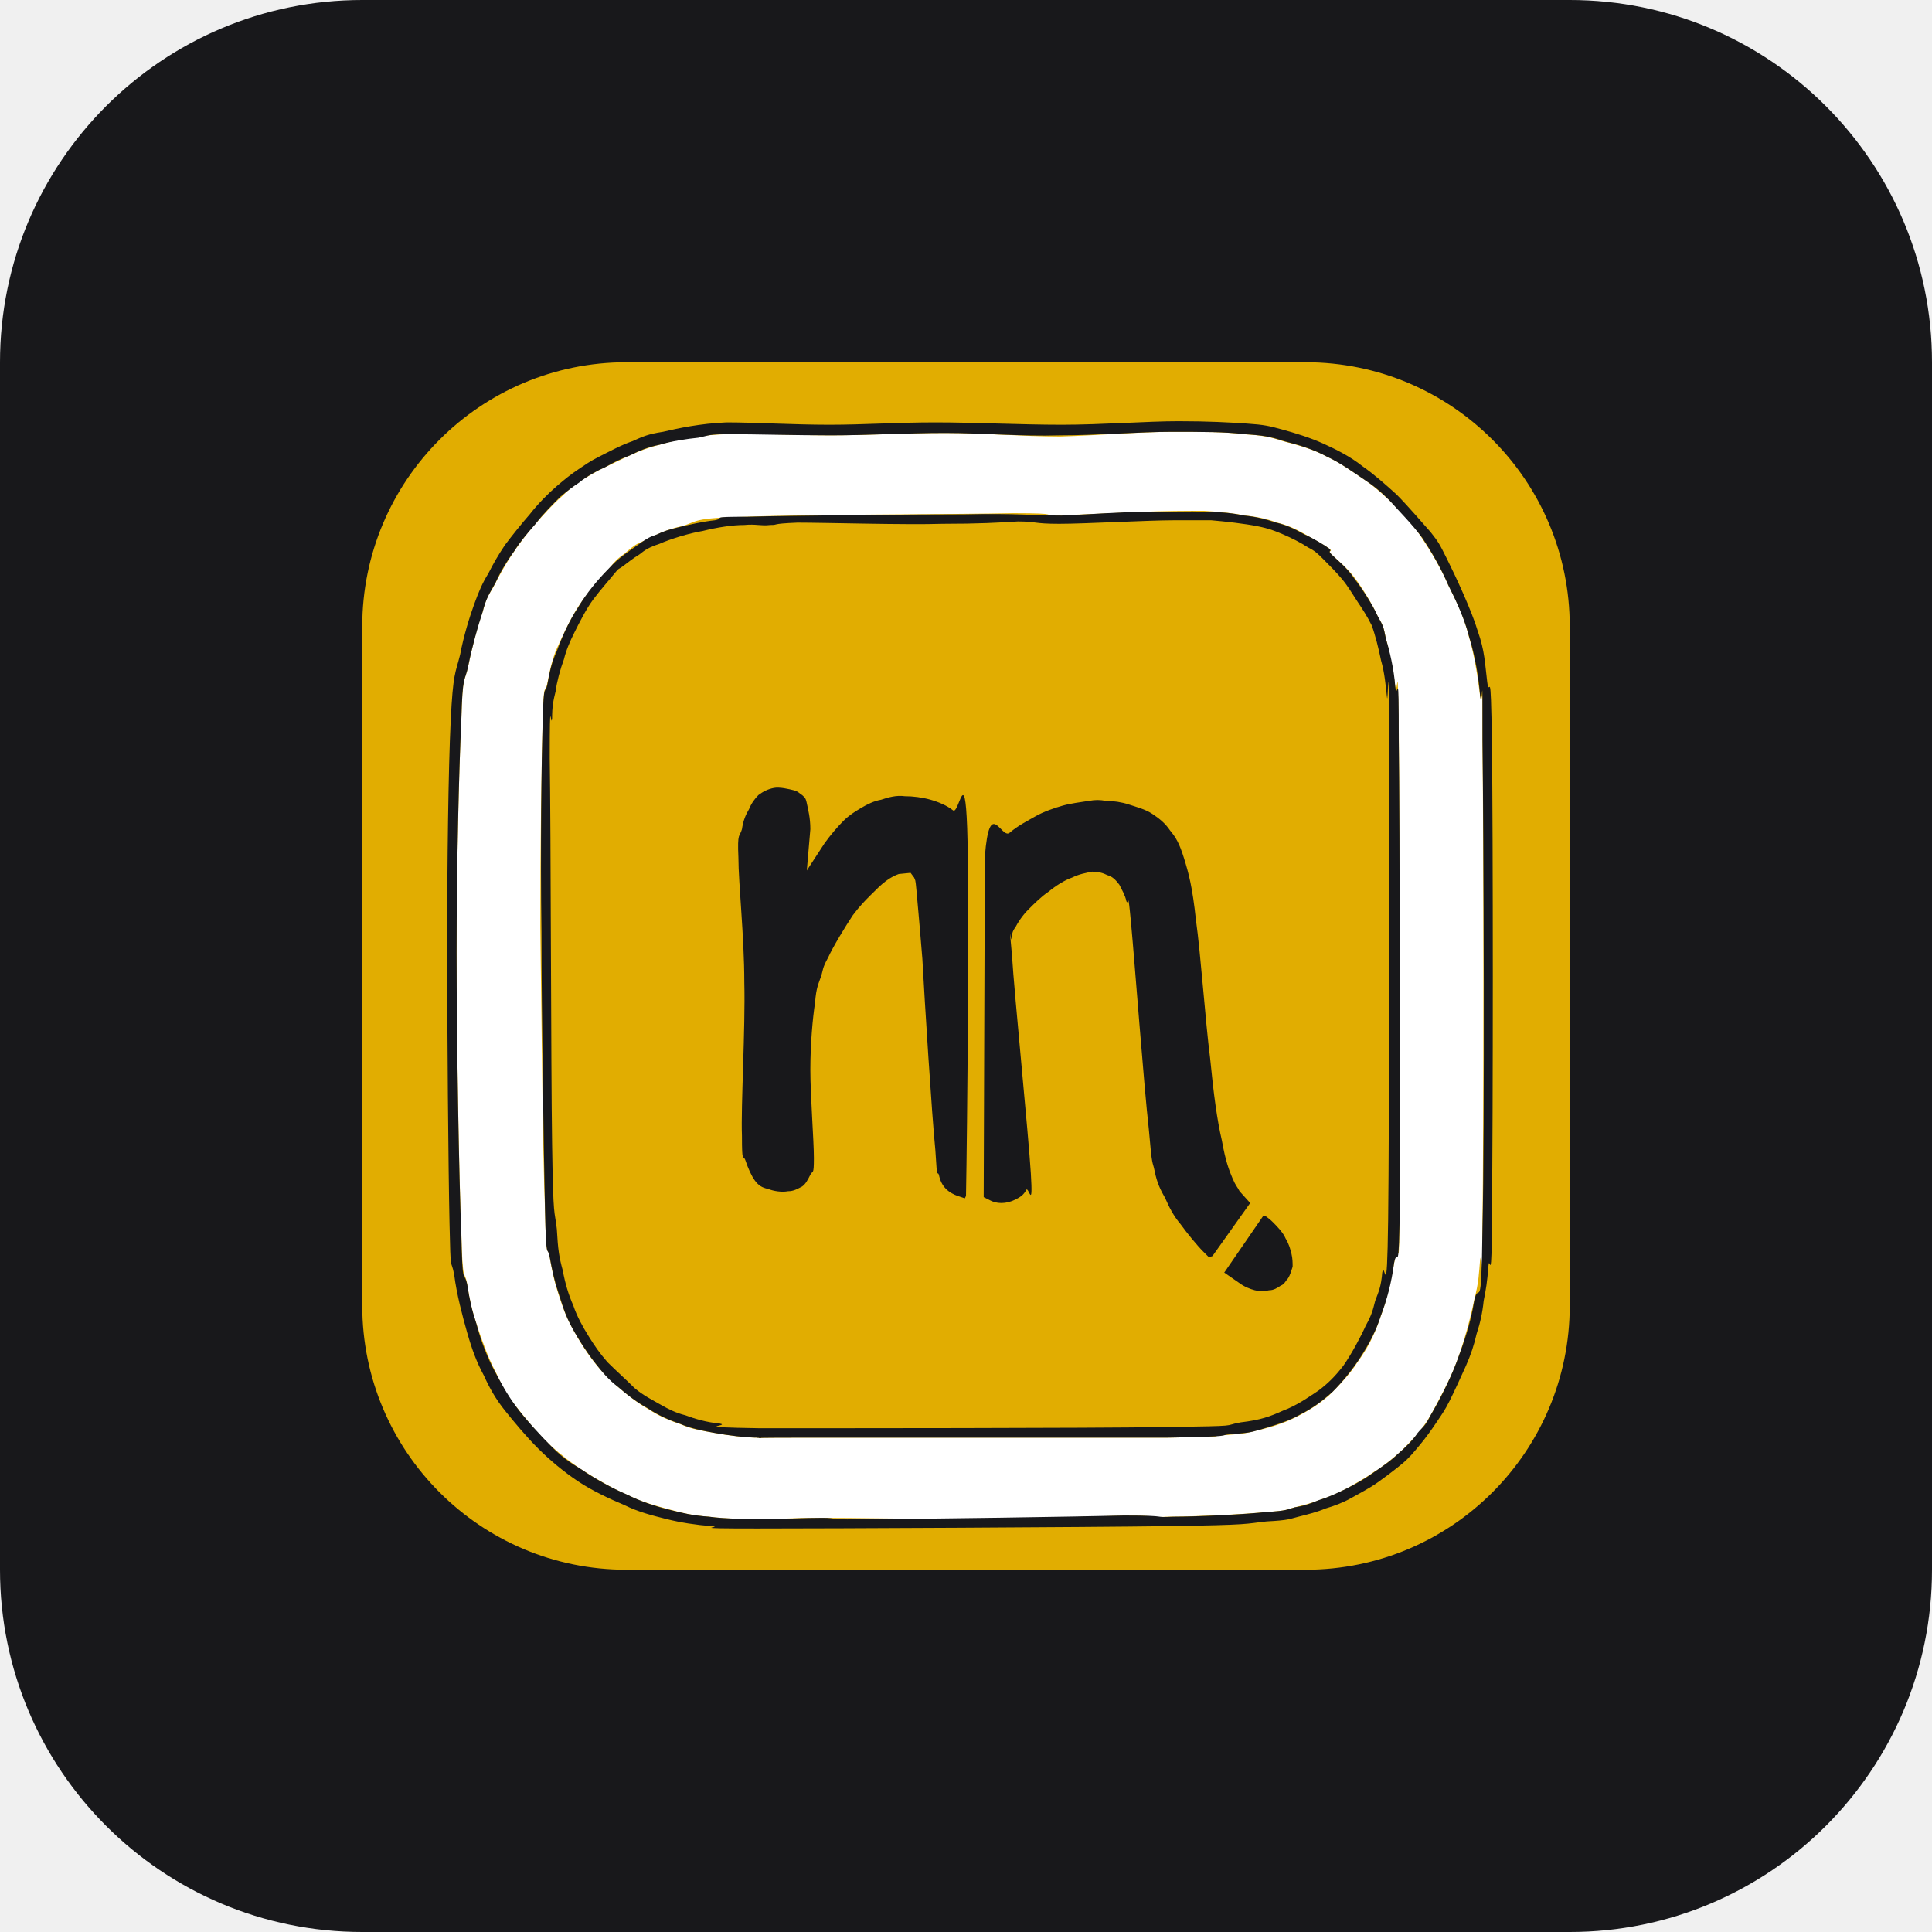
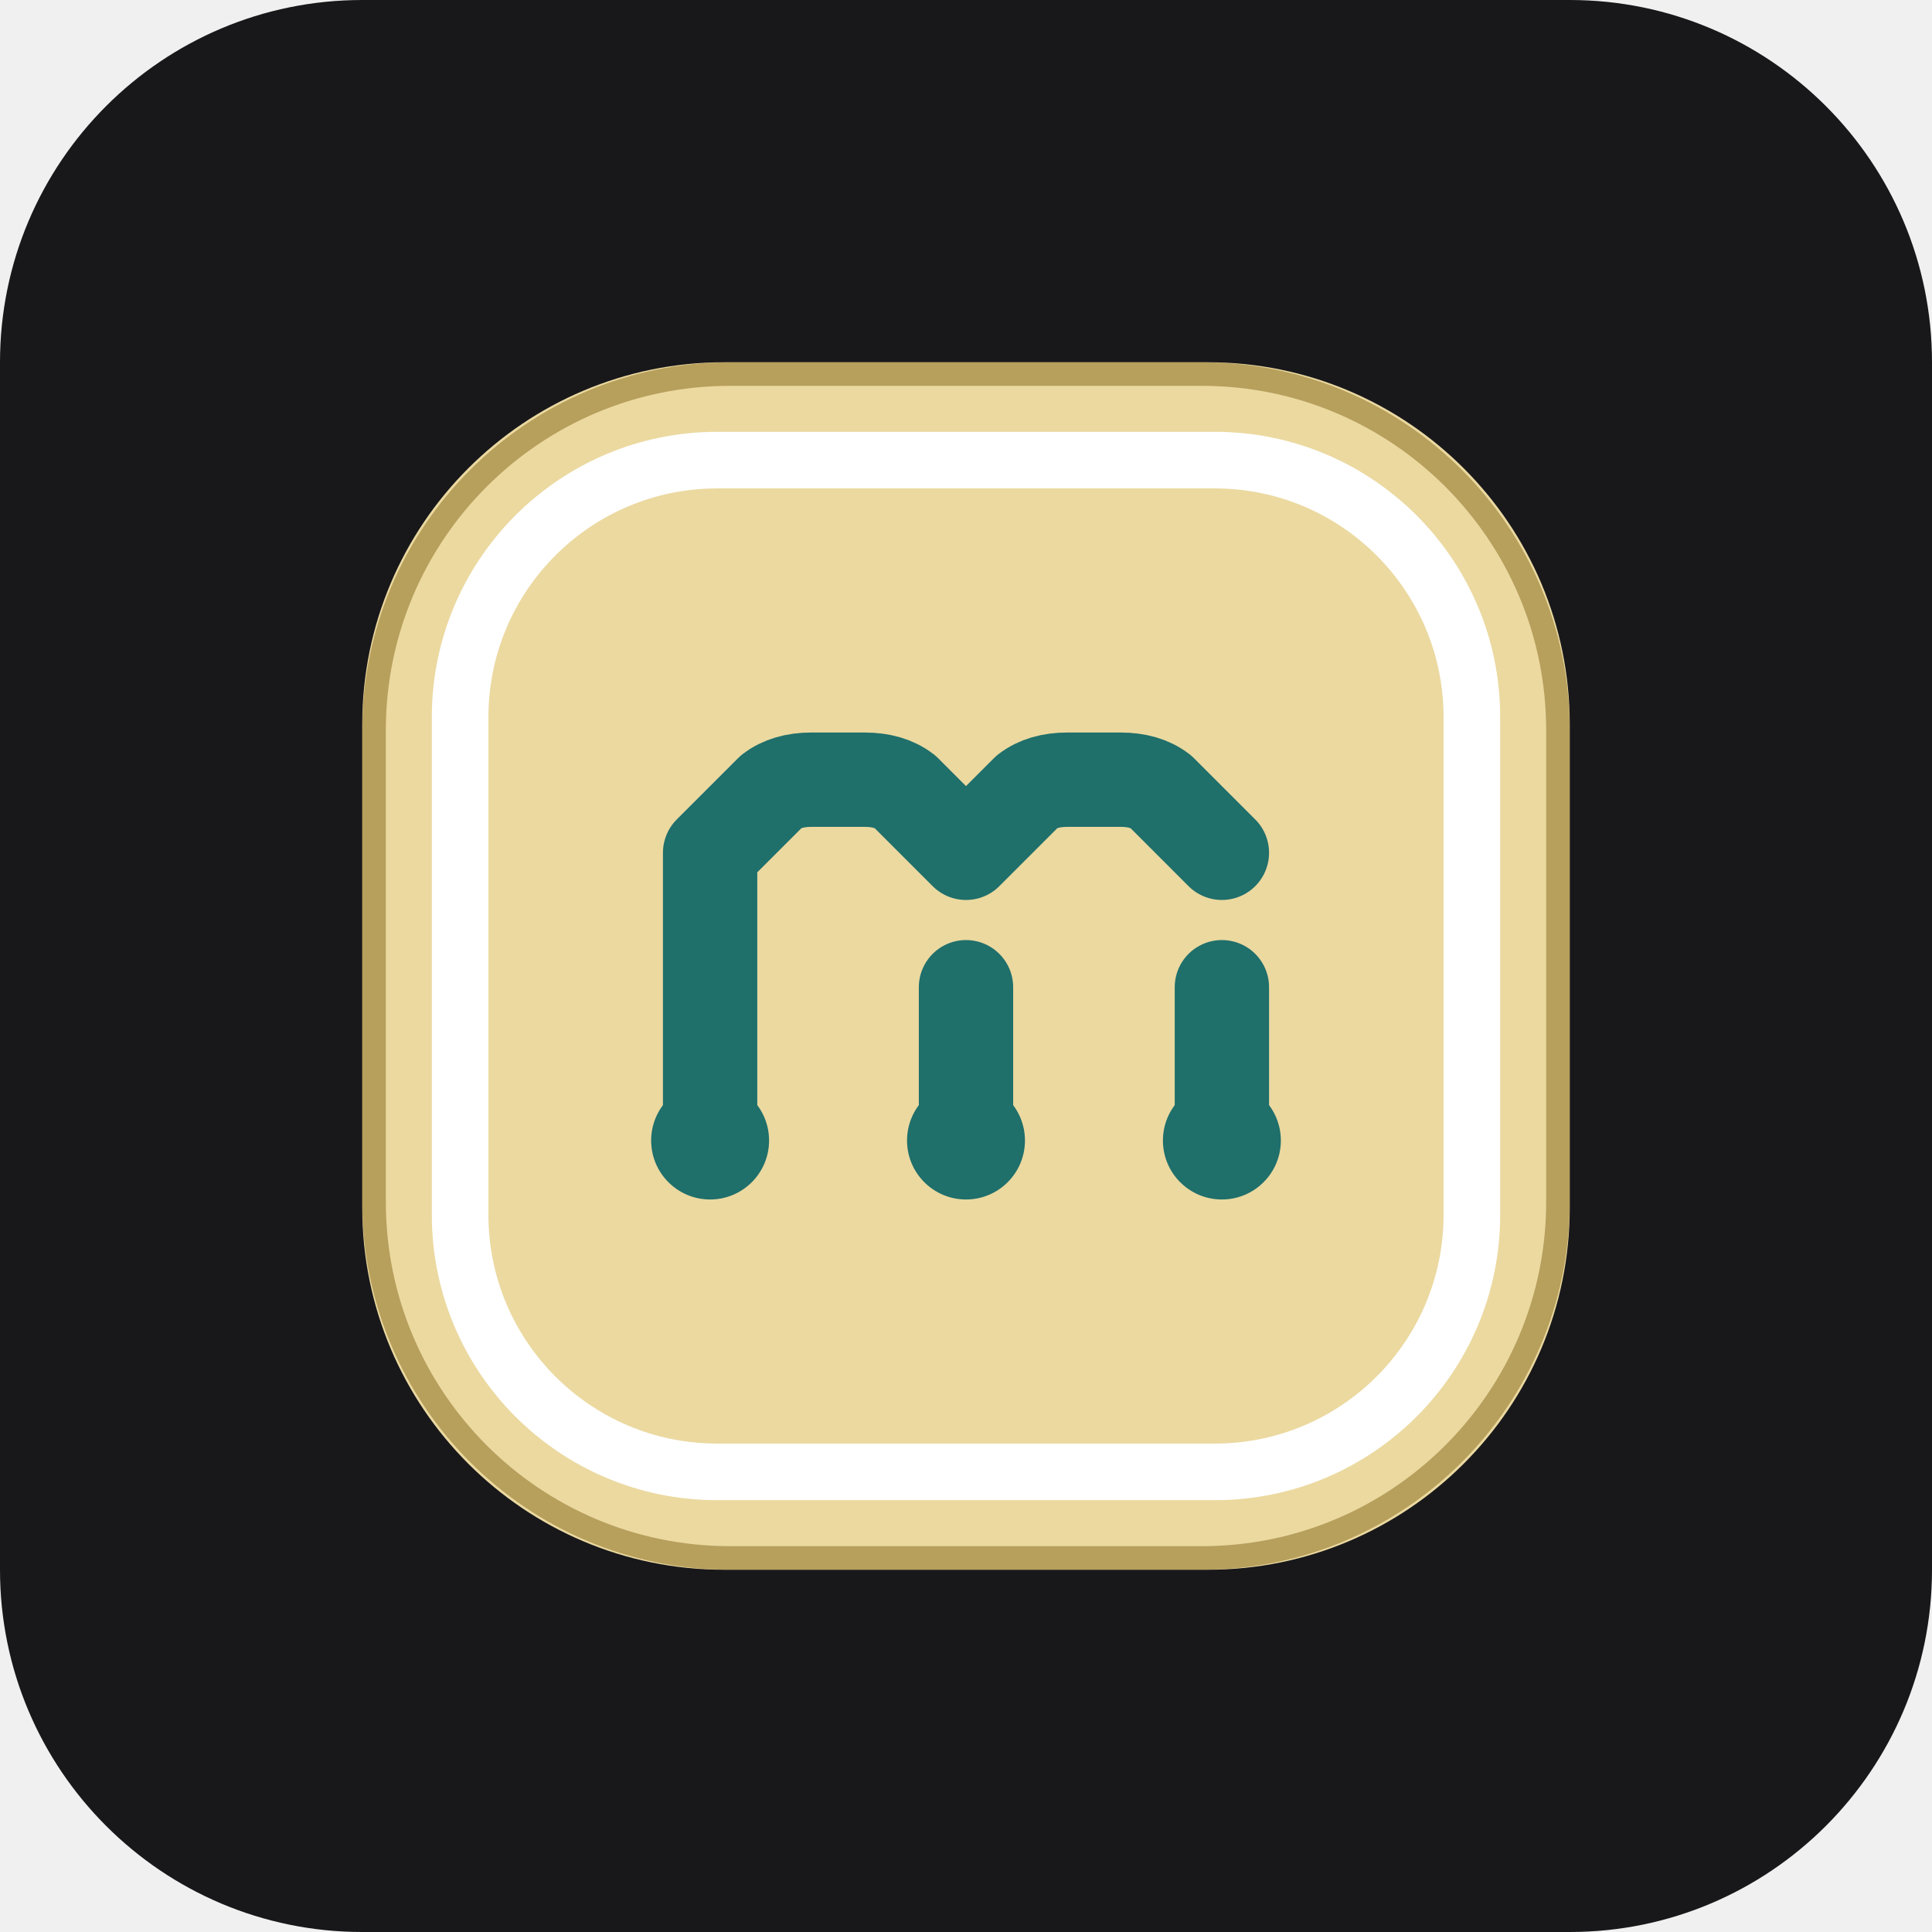
<svg xmlns="http://www.w3.org/2000/svg" width="512" height="512" viewBox="0 0 512 512" fill="none" role="img" aria-label="musterd">
  <rect width="512" height="512" rx="96" fill="#18181B" />
  <g transform="translate(96 96) scale(0.3125)">
-     <rect width="1024" height="1024" rx="224" fill="#E1AD01" />
-     <path fill="#fff" fill-rule="evenodd" d="M687 59C713 59 731 59 747 61C763 62 769 63 781 67C793 70 807 74 818 80C829 85 840 93 849 99C858 105 862 109 871 117C879 125 890 136 898 148C906 160 915 175 921 189C928 203 934 215 938 231C943 247 946 267 948 283C950 299 950 251 950 325C951 399 951 656 950 729C950 802 950 750 948 761C947 772 947 780 943 795C940 810 934 832 928 848C922 864 912 882 906 893C900 903 898 905 893 911C888 916 884 921 878 926C872 931 865 937 858 941C851 946 842 951 835 955C827 959 821 962 814 964C807 967 799 969 791 971C783 973 785 974 767 975C749 977 704 979 684 979C664 980 677 978 648 978C619 979 553 981 510 981C467 981 417 980 389 980C361 980 360 981 344 981C328 981 308 981 294 979C280 978 272 976 261 973C250 970 238 967 226 961C214 956 200 948 189 941C178 934 169 927 159 918C149 909 138 895 130 885C122 875 118 867 113 856C107 845 101 828 97 816C93 804 91 795 89 782C87 769 85 784 84 737C82 690 80 573 80 501C80 429 82 345 84 304C85 263 87 272 90 257C93 242 98 223 102 212C105 201 106 199 111 191C115 183 121 172 127 163C133 154 139 146 146 138C153 130 162 120 169 114C175 108 179 105 186 100C193 96 197 93 208 88C219 83 235 74 252 70C269 65 284 62 308 61C332 60 365 62 396 62C427 62 462 60 495 60C528 60 560 63 592 63C624 62 661 59 687 59ZM659 127C638 128 609 129 591 130C573 130 596 128 552 128C508 129 373 129 326 131C279 132 285 135 271 139C257 142 248 147 240 151C232 154 230 156 225 160C221 164 217 165 211 173C204 181 192 194 184 206C176 218 169 234 164 245C160 256 159 262 157 272C155 282 154 268 153 303C152 338 151 410 151 479C152 548 153 672 155 719C156 766 157 747 159 759C161 771 163 780 166 789C169 798 171 805 176 815C181 825 189 838 196 847C203 856 209 862 217 869C225 876 234 883 243 888C252 894 262 898 271 901C280 905 288 906 299 908C310 910 324 912 336 912C348 913 311 912 369 912C427 912 622 912 682 912C742 911 716 911 729 910C742 909 748 909 758 906C768 904 781 900 791 895C801 890 811 884 820 876C828 868 837 859 844 848C852 837 858 826 863 811C869 796 873 776 876 759C879 742 879 784 880 710C880 636 880 386 879 313C878 240 878 287 876 274C874 261 871 244 868 234C866 224 866 224 861 215C857 206 848 191 841 182C834 173 826 167 822 163C818 159 824 161 820 158C816 155 805 149 798 145C791 141 784 138 776 136C768 133 759 131 749 130C739 128 729 127 714 126C699 126 680 126 659 127Z" />
-     <path fill="#18181B" fill-rule="evenodd" d="M692 50C718 50 735 51 750 52C765 53 769 54 780 57C791 60 804 64 815 69C826 74 838 80 848 88C858 95 867 103 877 112C886 121 898 135 906 144C913 153 913 153 920 167C927 181 941 211 946 228C952 245 952 255 954 271C956 287 957 250 958 324C959 398 959 644 958 718C958 792 956 754 955 767C954 780 953 786 951 796C950 806 948 815 945 824C943 833 940 842 936 851C932 860 926 873 922 881C918 889 915 893 911 899C907 905 902 912 897 918C892 924 888 929 882 934C876 939 868 945 861 950C854 955 846 959 839 963C832 967 824 970 817 972C810 975 802 977 794 979C786 981 786 982 767 983C748 985 755 986 683 987C611 988 400 989 335 989C270 989 309 988 296 987C283 986 270 984 258 981C246 978 234 975 222 969C210 964 195 957 183 949C171 941 159 931 149 921C139 911 129 899 121 889C113 879 108 870 103 859C97 848 93 837 89 823C85 809 80 790 78 774C75 758 75 776 74 730C73 684 72 567 72 496C72 425 73 345 75 304C77 263 79 264 83 248C86 232 91 216 95 205C99 194 102 187 107 179C111 171 115 164 121 155C127 147 135 137 142 129C149 120 158 111 165 105C172 99 177 95 183 91C189 87 193 84 201 80C209 76 220 70 229 67C238 63 242 61 255 59C268 56 286 52 309 51C332 51 366 53 396 53C426 53 453 51 486 51C519 51 559 53 593 53C627 53 666 50 692 50ZM686 59C660 59 623 62 591 62C559 63 526 60 494 60C462 60 428 62 398 62C368 62 331 61 312 61C293 61 295 62 285 64C275 65 262 67 252 70C242 72 235 75 227 79C219 82 213 85 206 89C199 92 190 97 184 102C178 106 174 109 168 114C162 120 153 129 147 137C140 145 134 152 129 160C123 168 117 178 113 187C108 196 105 200 102 212C98 224 93 242 90 257C87 272 85 263 84 304C82 345 80 428 80 501C80 574 82 692 84 739C85 786 86 769 89 782C91 795 93 804 97 816C100 828 106 844 112 855C118 866 122 874 130 885C138 896 152 911 161 920C170 929 176 933 186 939C196 946 212 955 224 960C236 966 248 970 260 973C272 976 280 978 294 979C308 981 328 981 344 981C360 981 375 980 390 980C405 980 391 982 434 981C477 981 604 979 646 978C688 978 668 980 688 979C708 979 750 977 767 975C784 974 784 973 791 971C798 970 804 968 811 965C818 963 827 959 835 955C843 951 850 947 857 942C864 937 872 932 878 926C885 920 891 914 895 908C900 902 901 903 906 893C912 883 922 864 928 848C934 832 940 815 943 796C947 777 949 813 950 734C952 655 951 395 950 320C950 245 950 297 948 283C947 269 944 250 939 234C935 218 928 203 921 189C915 175 907 161 899 149C891 138 879 126 871 117C863 109 858 105 849 99C840 93 829 85 818 80C807 74 794 70 782 67C770 63 764 62 748 61C732 59 712 59 686 59ZM662 127C682 127 702 126 716 127C730 127 738 128 748 130C758 131 766 133 775 136C784 138 792 142 799 146C806 149 816 155 820 158C823 161 818 159 822 163C826 167 835 174 841 183C848 192 857 206 861 215C866 224 866 224 868 234C871 244 875 260 876 275C878 290 879 249 879 321C880 393 880 635 880 709C879 783 878 748 875 764C873 780 869 795 864 808C860 821 854 832 847 843C840 854 831 865 823 873C814 881 806 887 796 892C786 898 772 902 762 905C752 908 750 908 737 909C724 910 744 911 682 912C620 912 425 912 368 912C310 912 347 913 336 912C325 912 310 910 299 908C288 906 278 904 269 900C260 897 251 893 242 887C233 882 225 876 217 869C209 863 204 857 197 848C190 839 181 825 176 815C171 805 169 797 166 788C163 779 161 770 159 759C157 748 156 765 155 719C154 673 152 552 152 483C151 414 152 339 153 304C154 269 155 283 157 273C159 263 160 256 165 245C169 234 175 220 183 208C190 196 200 184 209 175C217 166 228 159 235 154C242 149 244 148 250 146C256 143 260 142 268 140C276 138 289 135 299 134C309 132 292 131 327 131C362 130 467 129 511 129C555 128 568 130 593 130C618 129 641 127 662 127ZM688 134C666 134 613 137 591 137C569 137 572 135 556 135C540 136 523 137 492 137C461 138 393 136 369 136C345 137 354 138 346 138C338 139 334 137 324 138C314 138 301 140 289 143C277 145 261 150 252 154C243 157 240 159 235 163C230 166 225 170 221 173C217 176 218 174 214 179C210 184 202 193 196 201C190 209 184 221 180 229C176 237 173 244 171 252C168 260 165 271 164 279C162 287 161 292 161 302C160 312 159 276 159 336C160 396 160 597 161 663C162 730 163 717 165 735C166 753 167 759 170 770C172 781 175 791 179 800C182 809 187 818 192 826C197 834 201 840 208 848C215 855 224 863 231 870C238 876 246 880 253 884C260 888 266 891 274 893C282 896 292 899 303 900C314 902 274 903 337 904C400 904 613 904 681 903C749 902 728 902 745 899C762 897 770 894 781 889C792 885 802 878 811 872C819 866 825 860 832 851C839 841 847 826 851 817C856 808 857 804 859 796C862 788 864 784 865 772C867 760 869 804 870 727C871 650 871 383 871 309C870 235 870 293 869 284C868 275 867 263 864 253C862 243 859 231 856 223C852 215 848 209 844 203C840 197 836 190 831 184C826 178 820 172 815 167C810 162 808 160 802 157C796 153 788 149 781 146C774 143 769 141 759 139C749 137 732 135 720 134C708 134 710 134 688 134Z" />
-     <path fill="#18181B" d="M349 361C354 360 362 362 366 363C370 364 371 366 373 367C375 369 376 369 377 374C378 379 380 386 380 396L377 431L392 408C397 401 403 394 408 389C413 384 418 381 423 378C428 375 434 372 440 371C446 369 453 367 460 368C467 368 475 369 482 371C489 373 496 376 501 380C506 384 511 340 513 395C515 450 513 655 512 707L511 709L505 707C502 706 498 704 495 701C492 698 490 694 489 689C487 684 488 698 486 668C483 638 477 543 475 506C472 469 471 460 470 448C469 437 469 440 468 437L465 433L455 434C452 435 448 437 444 440C440 443 436 447 431 452C426 457 422 461 416 469C410 478 399 496 395 505C390 514 391 515 389 521C387 527 385 530 384 543C382 556 380 578 380 600C380 622 383 660 383 675C383 690 382 685 380 689C378 693 376 697 373 699C369 701 366 703 361 703C356 704 349 703 344 701C339 700 336 698 333 694C330 690 327 683 325 677C323 671 322 681 322 656C321 631 325 565 324 526C324 487 319 442 319 420C318 398 320 403 322 396C323 389 325 384 328 379C330 374 333 370 336 367C340 364 344 362 349 361ZM616 372C622 371 625 371 631 372C637 372 644 373 650 375C656 377 664 379 670 383C676 387 681 391 685 397C690 403 693 408 697 421C701 434 704 445 707 473C711 501 715 559 719 590C722 621 725 643 729 660C732 677 735 685 738 692C741 699 742 699 744 703L753 713L721 758L718 759L713 754C708 749 699 738 694 731C688 724 684 716 681 709C677 702 674 696 672 686C670 676 670 685 667 650C663 615 655 508 652 476C649 444 650 462 648 457C647 452 644 447 642 443C639 439 636 436 632 435C628 433 624 432 619 432C614 433 608 434 602 437C596 439 588 444 582 449C576 453 570 459 565 464C560 469 556 475 554 479C551 483 551 485 551 489C550 493 548 470 551 503C553 536 565 655 567 688C569 721 565 698 563 702C561 706 558 708 554 710C550 712 546 713 542 713C538 713 535 712 533 711L527 708L528 419C532 368 542 405 549 399C556 393 564 389 571 385C578 381 587 378 594 376C601 374 610 373 616 372ZM764 724L766 724C767 725 769 726 772 729C775 732 781 738 783 743C786 748 787 752 788 756C789 760 789 764 789 767C788 770 787 774 785 777C783 779 782 782 779 783C776 785 773 787 769 787C765 788 761 788 757 787C753 786 748 784 744 781L731 772L764 724Z" />
+     <rect width="1024" height="1024" rx="307" fill="#EBD9A0" />
+     <rect x="10" y="10" width="1004" height="1004" rx="302" fill="none" stroke="#785A0A" stroke-opacity=".45" stroke-width="20" />
+     <rect x="83" y="83" width="858" height="858" rx="218" fill="none" stroke="#fff" stroke-width="48" />
+     <path d="M295 660V416M295 416L347 364Q360 354 381 354H426Q447 354 460 364L512 416M512 416L564 364Q577 354 598 354H643Q664 354 677 364L729 416M512 660V530M729 660V530" fill="none" stroke="#1F6F6B" stroke-width="80" stroke-linecap="round" stroke-linejoin="round" />
+     <circle cx="295" cy="660" r="50" fill="#1F6F6B" />
+     <circle cx="512" cy="660" r="50" fill="#1F6F6B" />
+     <circle cx="729" cy="660" r="50" fill="#1F6F6B" />
  </g>
</svg>
